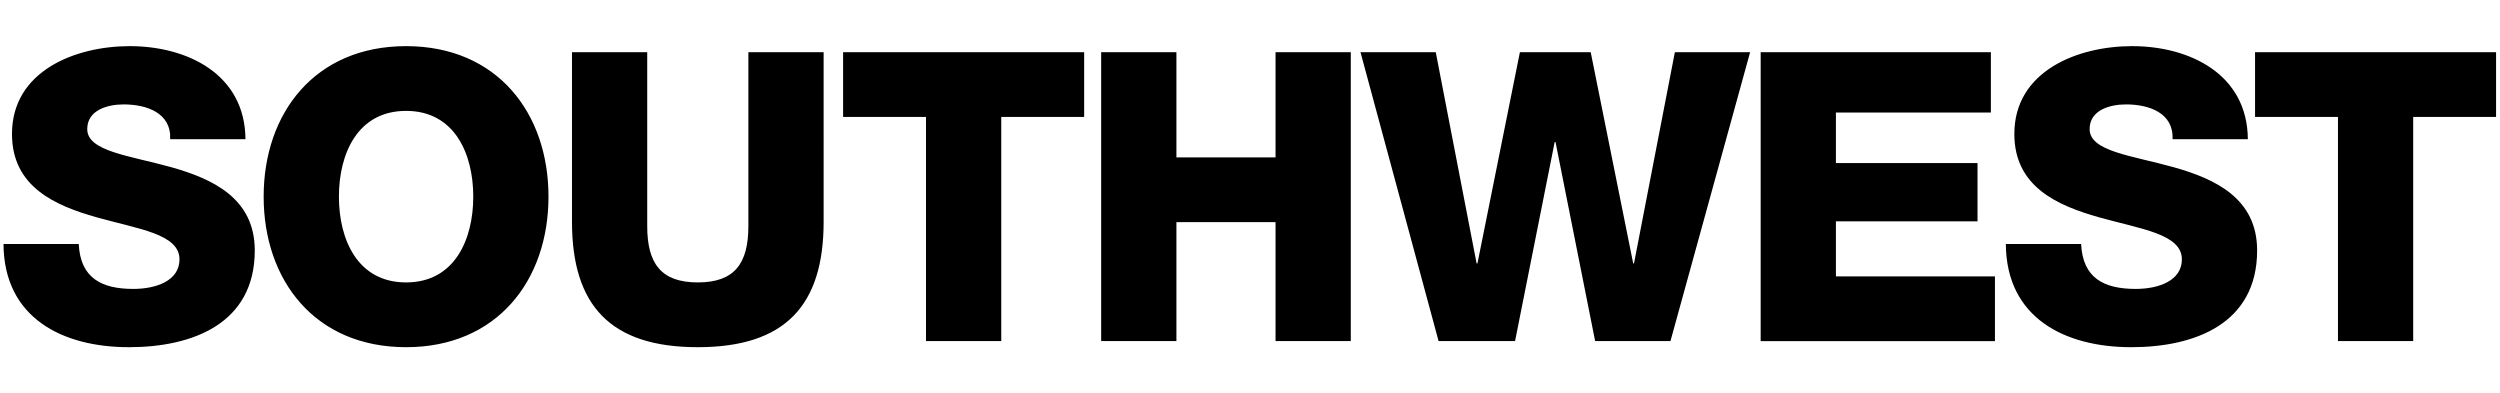
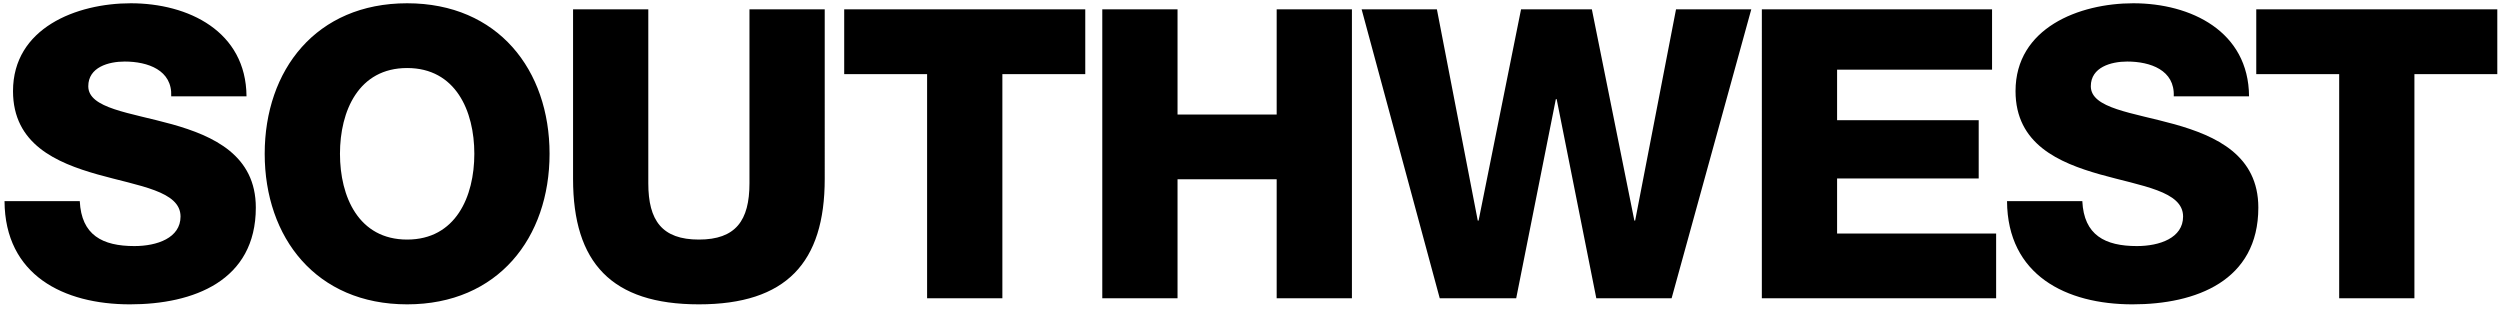
- <svg xmlns="http://www.w3.org/2000/svg" viewBox="-29172.92 915.24 617.18 96.84">
+ <svg xmlns="http://www.w3.org/2000/svg" viewBox="-29173.173 925.823 617.131 76.187">
  <path d="M-29153.482 975.476c.402 8.388 5.592 11.09 13.484 11.09 5.596 0 11.391-1.999 11.391-7.294 0-6.291-10.188-7.49-20.484-10.391-10.188-2.89-20.871-7.49-20.871-20.571 0-15.588 15.682-21.68 29.072-21.68 14.182 0 28.463 6.896 28.568 22.976h-18.588c.305-6.489-5.787-8.59-11.488-8.59-3.986 0-8.984 1.397-8.984 6.096 0 5.49 10.285 6.497 20.68 9.387 10.285 2.89 20.678 7.685 20.678 20.57 0 18.088-15.389 23.883-31.07 23.883-16.377 0-30.861-7.201-30.963-25.476M-29089.252 963.785c0-10.579 4.596-21.169 16.58-21.169s16.588 10.59 16.588 21.169c0 10.594-4.604 21.176-16.588 21.176s-16.58-10.582-16.58-21.176zm-18.58 0c0 20.676 12.684 37.166 35.16 37.166 22.473 0 35.158-16.49 35.158-37.166 0-20.669-12.688-37.155-35.158-37.155-22.476 0-35.16 16.486-35.16 37.155M-28969.588 969.981c0 20.677-9.488 30.97-31.066 30.97-21.574 0-31.059-10.293-31.059-30.97v-41.856h18.574v42.946c0 9.2 3.398 13.89 12.484 13.89 9.088 0 12.488-4.689 12.488-13.89v-42.946h18.578M-28905.273 944.115h-20.463v55.332h-18.582v-55.332h-20.463v-15.99h59.508M-28901.072 928.125h18.576v25.976h24.473v-25.976h18.574v71.322h-18.574v-29.368h-24.473v29.368h-18.576M-28760.531 999.447h-18.592l-9.785-49.146h-.203l-9.785 49.146h-18.877l-19.281-71.322h18.582l10.086 52.146h.207l10.48-52.146h17.479l10.492 52.146h.195l10.09-52.146h18.578M-28738.258 928.125h56.828v14.894h-38.254v12.479h34.957v14.386h-34.957v13.585h39.26v15.979h-57.836M-28659.148 975.476c.395 8.388 5.592 11.09 13.479 11.09 5.596 0 11.395-1.999 11.395-7.294 0-6.291-10.191-7.49-20.48-10.391-10.191-2.89-20.881-7.49-20.881-20.571 0-15.588 15.689-21.68 29.072-21.68 14.188 0 28.471 6.896 28.572 22.976h-18.588c.297-6.489-5.791-8.59-11.488-8.59-3.99 0-8.984 1.397-8.984 6.096 0 5.49 10.285 6.497 20.68 9.387 10.285 2.89 20.672 7.685 20.672 20.57 0 18.088-15.381 23.883-31.066 23.883-16.381 0-30.859-7.201-30.969-25.476M-28556.709 944.115h-20.461v55.332h-18.572v-55.332h-20.469v-15.99h59.502" fill="#000000" />
</svg>
